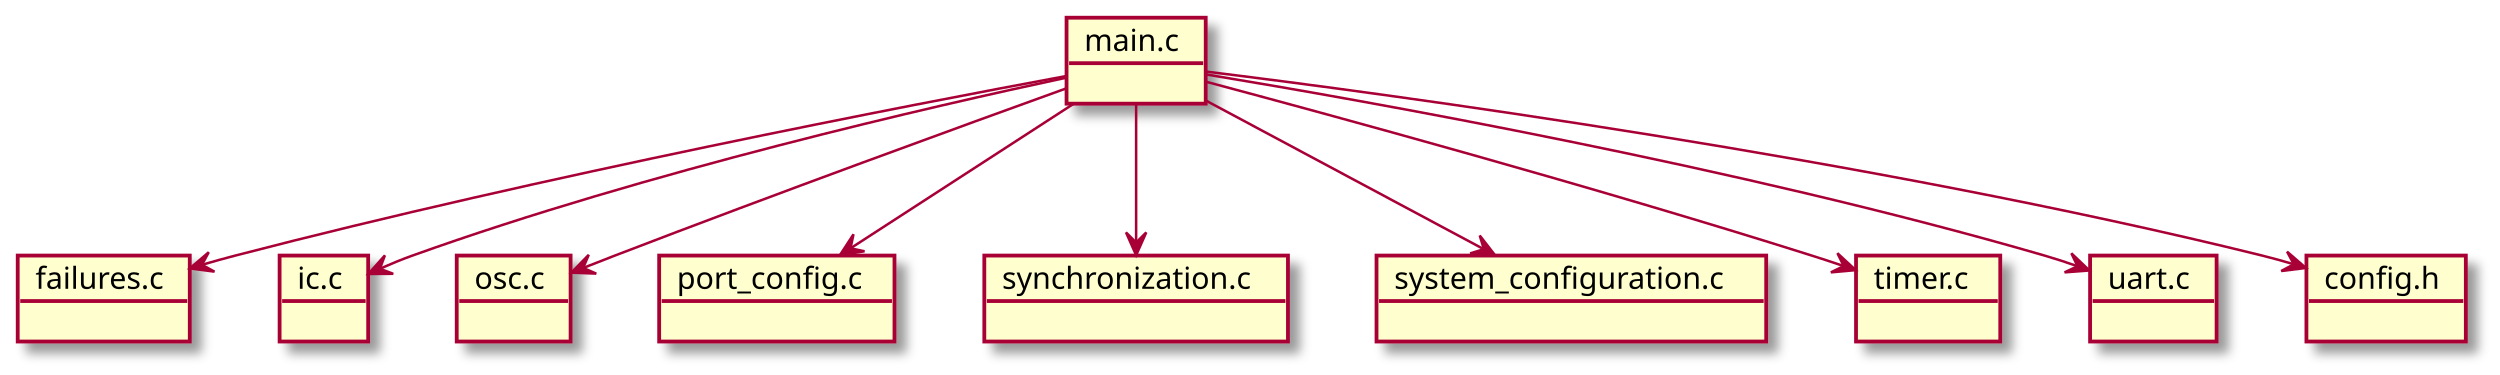
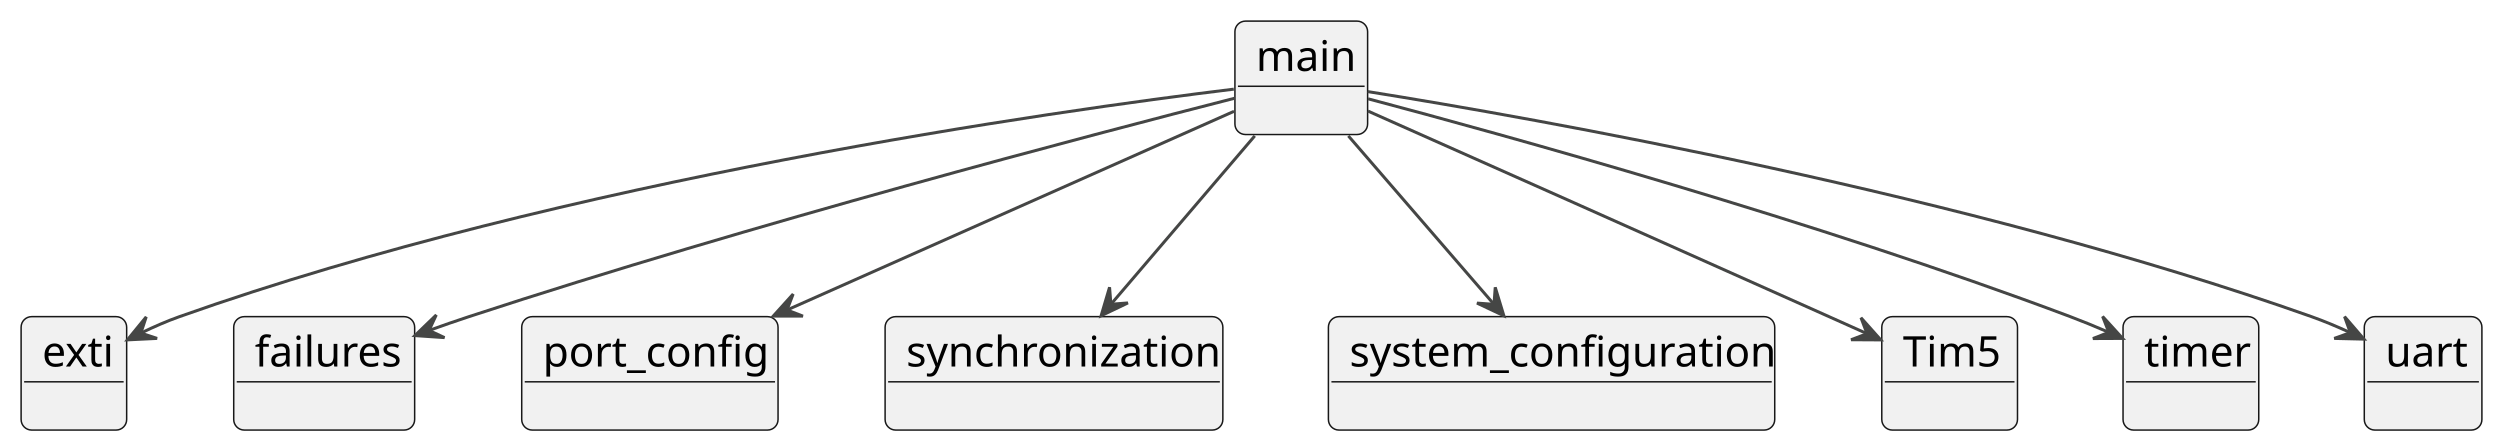
- <svg xmlns="http://www.w3.org/2000/svg" contentScriptType="application/ecmascript" contentStyleType="text/css" height="148px" preserveAspectRatio="none" style="width:988px;height:148px;background:#FFFFFF;" version="1.1" viewBox="0 0 988 148" width="988px" zoomAndPan="magnify">
-   <defs>
-     <filter height="300%" id="fqk4f8o776egl" width="300%" x="-1" y="-1">
-       <feGaussianBlur result="blurOut" stdDeviation="2.0" />
-       <feColorMatrix in="blurOut" result="blurOut2" type="matrix" values="0 0 0 0 0 0 0 0 0 0 0 0 0 0 0 0 0 0 .4 0" />
-       <feOffset dx="4.0" dy="4.0" in="blurOut2" result="blurOut3" />
-       <feBlend in="SourceGraphic" in2="blurOut3" mode="normal" />
-     </filter>
-   </defs>
+ <svg xmlns="http://www.w3.org/2000/svg" contentStyleType="text/css" height="148px" preserveAspectRatio="none" style="width:829px;height:148px;background:#FFFFFF;" version="1.1" viewBox="0 0 829 148" width="829px" zoomAndPan="magnify">
+   <defs />
  <g>
-     <rect fill="#FEFECE" filter="url(#fqk4f8o776egl)" height="33.969" style="stroke:#A80036;stroke-width:1.5;" width="55" x="421.5" y="7" />
-     <text fill="#000000" font-family="sans-serif" font-size="12" lengthAdjust="spacing" textLength="41" x="428.5" y="20.139">main.c</text>
-     <line style="stroke:#A80036;stroke-width:1.5;" x1="422.5" x2="475.5" y1="24.969" y2="24.969" />
-     <rect fill="#FEFECE" filter="url(#fqk4f8o776egl)" height="33.969" style="stroke:#A80036;stroke-width:1.5;" width="68" x="7" y="101" />
-     <text fill="#000000" font-family="sans-serif" font-size="12" lengthAdjust="spacing" textLength="54" x="14" y="114.139">failures.c</text>
-     <line style="stroke:#A80036;stroke-width:1.5;" x1="8" x2="74" y1="118.969" y2="118.969" />
-     <rect fill="#FEFECE" filter="url(#fqk4f8o776egl)" height="33.969" style="stroke:#A80036;stroke-width:1.5;" width="35" x="110.5" y="101" />
-     <text fill="#000000" font-family="sans-serif" font-size="12" lengthAdjust="spacing" textLength="21" x="117.5" y="114.139">ic.c</text>
-     <line style="stroke:#A80036;stroke-width:1.5;" x1="111.5" x2="144.5" y1="118.969" y2="118.969" />
-     <rect fill="#FEFECE" filter="url(#fqk4f8o776egl)" height="33.969" style="stroke:#A80036;stroke-width:1.5;" width="45" x="180.5" y="101" />
-     <text fill="#000000" font-family="sans-serif" font-size="12" lengthAdjust="spacing" textLength="31" x="187.5" y="114.139">osc.c</text>
-     <line style="stroke:#A80036;stroke-width:1.5;" x1="181.5" x2="224.5" y1="118.969" y2="118.969" />
-     <rect fill="#FEFECE" filter="url(#fqk4f8o776egl)" height="33.969" style="stroke:#A80036;stroke-width:1.5;" width="93" x="260.5" y="101" />
-     <text fill="#000000" font-family="sans-serif" font-size="12" lengthAdjust="spacing" textLength="79" x="267.5" y="114.139">port_config.c</text>
-     <line style="stroke:#A80036;stroke-width:1.5;" x1="261.5" x2="352.5" y1="118.969" y2="118.969" />
-     <rect fill="#FEFECE" filter="url(#fqk4f8o776egl)" height="33.969" style="stroke:#A80036;stroke-width:1.5;" width="120" x="389" y="101" />
-     <text fill="#000000" font-family="sans-serif" font-size="12" lengthAdjust="spacing" textLength="106" x="396" y="114.139">synchronization.c</text>
-     <line style="stroke:#A80036;stroke-width:1.5;" x1="390" x2="508" y1="118.969" y2="118.969" />
-     <rect fill="#FEFECE" filter="url(#fqk4f8o776egl)" height="33.969" style="stroke:#A80036;stroke-width:1.5;" width="154" x="544" y="101" />
-     <text fill="#000000" font-family="sans-serif" font-size="12" lengthAdjust="spacing" textLength="140" x="551" y="114.139">system_configuration.c</text>
-     <line style="stroke:#A80036;stroke-width:1.5;" x1="545" x2="697" y1="118.969" y2="118.969" />
-     <rect fill="#FEFECE" filter="url(#fqk4f8o776egl)" height="33.969" style="stroke:#A80036;stroke-width:1.5;" width="57" x="733.5" y="101" />
-     <text fill="#000000" font-family="sans-serif" font-size="12" lengthAdjust="spacing" textLength="43" x="740.5" y="114.139">timer.c</text>
-     <line style="stroke:#A80036;stroke-width:1.5;" x1="734.5" x2="789.5" y1="118.969" y2="118.969" />
-     <rect fill="#FEFECE" filter="url(#fqk4f8o776egl)" height="33.969" style="stroke:#A80036;stroke-width:1.5;" width="50" x="826" y="101" />
-     <text fill="#000000" font-family="sans-serif" font-size="12" lengthAdjust="spacing" textLength="36" x="833" y="114.139">uart.c</text>
-     <line style="stroke:#A80036;stroke-width:1.5;" x1="827" x2="875" y1="118.969" y2="118.969" />
-     <rect fill="#FEFECE" filter="url(#fqk4f8o776egl)" height="33.969" style="stroke:#A80036;stroke-width:1.5;" width="63" x="911.5" y="101" />
-     <text fill="#000000" font-family="sans-serif" font-size="12" lengthAdjust="spacing" textLength="49" x="918.5" y="114.139">config.h</text>
-     <line style="stroke:#A80036;stroke-width:1.5;" x1="912.5" x2="973.5" y1="118.969" y2="118.969" />
-     <path codeLine="12" d="M476.63,28.29 C546.96,36.96 738.22,62.48 894,101 C898.06,102 902.27,103.17 906.44,104.42 " fill="none" id="main.c-to-config.h" style="stroke:#A80036;stroke-width:1.0;" />
-     <polygon fill="#A80036" points="911.3,105.9,903.855,99.452,906.517,104.444,901.525,107.105,911.3,105.9" style="stroke:#A80036;stroke-width:1.0;" />
-     <path codeLine="13" d="M421.26,34.97 C381.61,49.27 306.51,76.59 243,101 C238.99,102.54 234.76,104.2 230.61,105.84 " fill="none" id="main.c-to-osc.c" style="stroke:#A80036;stroke-width:1.0;" />
-     <polygon fill="#A80036" points="225.8,107.76,235.642,108.131,230.442,105.903,232.671,100.704,225.8,107.76" style="stroke:#A80036;stroke-width:1.0;" />
-     <path codeLine="14" d="M476.83,32.36 C525.56,45.36 629.37,73.63 716,101 C720.06,102.28 724.3,103.68 728.49,105.09 " fill="none" id="main.c-to-timer.c" style="stroke:#A80036;stroke-width:1.0;" />
-     <polygon fill="#A80036" points="733.38,106.76,726.155,100.067,728.648,105.145,723.57,107.638,733.38,106.76" style="stroke:#A80036;stroke-width:1.0;" />
-     <path codeLine="15" d="M421.32,30.72 C369.71,41.74 255.61,67.8 163,101 C158.84,102.49 154.5,104.28 150.34,106.11 " fill="none" id="main.c-to-ic.c" style="stroke:#A80036;stroke-width:1.0;" />
-     <polygon fill="#A80036" points="145.56,108.27,155.409,108.213,150.117,106.213,152.117,100.921,145.56,108.27" style="stroke:#A80036;stroke-width:1.0;" />
-     <path codeLine="16" d="M476.82,29.45 C537.6,39.48 686.55,65.76 808,101 C812.18,102.21 816.53,103.64 820.79,105.13 " fill="none" id="main.c-to-uart.c" style="stroke:#A80036;stroke-width:1.0;" />
-     <polygon fill="#A80036" points="825.74,106.9,818.612,100.103,821.032,105.216,815.919,107.636,825.74,106.9" style="stroke:#A80036;stroke-width:1.0;" />
-     <path codeLine="17" d="M424.27,41.03 C399.78,56.89 362.29,81.18 336.31,98.01 " fill="none" id="main.c-to-port_config.c" style="stroke:#A80036;stroke-width:1.0;" />
-     <polygon fill="#A80036" points="331.93,100.85,341.656,99.301,336.123,98.126,337.298,92.593,331.93,100.85" style="stroke:#A80036;stroke-width:1.0;" />
-     <path codeLine="18" d="M476.63,39.78 C506.41,55.71 553.87,81.09 586.18,98.37 " fill="none" id="main.c-to-system_configuration.c" style="stroke:#A80036;stroke-width:1.0;" />
-     <polygon fill="#A80036" points="590.83,100.86,584.795,93.077,586.425,98.494,581.009,100.124,590.83,100.86" style="stroke:#A80036;stroke-width:1.0;" />
-     <path codeLine="19" d="M449,41.03 C449,56.1 449,78.79 449,95.45 " fill="none" id="main.c-to-synchronization.c" style="stroke:#A80036;stroke-width:1.0;" />
-     <polygon fill="#A80036" points="449,100.85,453,91.85,449,95.85,445,91.85,449,100.85" style="stroke:#A80036;stroke-width:1.0;" />
-     <path codeLine="20" d="M421.11,30.09 C360.84,41.27 214.1,69.51 93,101 C88.79,102.09 84.42,103.31 80.08,104.57 " fill="none" id="main.c-to-failures.c" style="stroke:#A80036;stroke-width:1.0;" />
-     <polygon fill="#A80036" points="75,106.07,84.765,107.355,79.795,104.653,82.497,99.683,75,106.07" style="stroke:#A80036;stroke-width:1.0;" />
+     <g id="elem_main">
+       <rect fill="#F1F1F1" height="37.609" rx="3.5" ry="3.5" style="stroke:#181818;stroke-width:0.5;" width="44" x="409.5" y="7" />
+       <text fill="#000000" font-family="sans-serif" font-size="14" lengthAdjust="spacing" textLength="30" x="416.5" y="23.533">main</text>
+       <line style="stroke:#181818;stroke-width:0.5;" x1="410.5" x2="452.5" y1="28.609" y2="28.609" />
+     </g>
+     <g id="elem_exti">
+       <rect fill="#F1F1F1" height="37.609" rx="3.5" ry="3.5" style="stroke:#181818;stroke-width:0.5;" width="35" x="7" y="105" />
+       <text fill="#000000" font-family="sans-serif" font-size="14" lengthAdjust="spacing" textLength="21" x="14" y="121.533">exti</text>
+       <line style="stroke:#181818;stroke-width:0.5;" x1="8" x2="41" y1="126.609" y2="126.609" />
+     </g>
+     <g id="elem_failures">
+       <rect fill="#F1F1F1" height="37.609" rx="3.5" ry="3.5" style="stroke:#181818;stroke-width:0.5;" width="60" x="77.5" y="105" />
+       <text fill="#000000" font-family="sans-serif" font-size="14" lengthAdjust="spacing" textLength="46" x="84.5" y="121.533">failures</text>
+       <line style="stroke:#181818;stroke-width:0.5;" x1="78.5" x2="136.5" y1="126.609" y2="126.609" />
+     </g>
+     <g id="elem_port_config">
+       <rect fill="#F1F1F1" height="37.609" rx="3.5" ry="3.5" style="stroke:#181818;stroke-width:0.5;" width="85" x="173" y="105" />
+       <text fill="#000000" font-family="sans-serif" font-size="14" lengthAdjust="spacing" textLength="71" x="180" y="121.533">port_config</text>
+       <line style="stroke:#181818;stroke-width:0.5;" x1="174" x2="257" y1="126.609" y2="126.609" />
+     </g>
+     <g id="elem_synchronization">
+       <rect fill="#F1F1F1" height="37.609" rx="3.5" ry="3.5" style="stroke:#181818;stroke-width:0.5;" width="112" x="293.5" y="105" />
+       <text fill="#000000" font-family="sans-serif" font-size="14" lengthAdjust="spacing" textLength="98" x="300.5" y="121.533">synchronization</text>
+       <line style="stroke:#181818;stroke-width:0.5;" x1="294.5" x2="404.5" y1="126.609" y2="126.609" />
+     </g>
+     <g id="elem_system_configuration">
+       <rect fill="#F1F1F1" height="37.609" rx="3.5" ry="3.5" style="stroke:#181818;stroke-width:0.5;" width="148" x="440.5" y="105" />
+       <text fill="#000000" font-family="sans-serif" font-size="14" lengthAdjust="spacing" textLength="134" x="447.5" y="121.533">system_configuration</text>
+       <line style="stroke:#181818;stroke-width:0.5;" x1="441.5" x2="587.5" y1="126.609" y2="126.609" />
+     </g>
+     <g id="elem_Tim5">
+       <rect fill="#F1F1F1" height="37.609" rx="3.5" ry="3.5" style="stroke:#181818;stroke-width:0.5;" width="45" x="624" y="105" />
+       <text fill="#000000" font-family="sans-serif" font-size="14" lengthAdjust="spacing" textLength="31" x="631" y="121.533">Tim5</text>
+       <line style="stroke:#181818;stroke-width:0.5;" x1="625" x2="668" y1="126.609" y2="126.609" />
+     </g>
+     <g id="elem_timer">
+       <rect fill="#F1F1F1" height="37.609" rx="3.5" ry="3.5" style="stroke:#181818;stroke-width:0.5;" width="45" x="704" y="105" />
+       <text fill="#000000" font-family="sans-serif" font-size="14" lengthAdjust="spacing" textLength="31" x="711" y="121.533">timer</text>
+       <line style="stroke:#181818;stroke-width:0.5;" x1="705" x2="748" y1="126.609" y2="126.609" />
+     </g>
+     <g id="elem_uart">
+       <rect fill="#F1F1F1" height="37.609" rx="3.5" ry="3.5" style="stroke:#181818;stroke-width:0.5;" width="39" x="784" y="105" />
+       <text fill="#000000" font-family="sans-serif" font-size="14" lengthAdjust="spacing" textLength="25" x="791" y="121.533">uart</text>
+       <line style="stroke:#181818;stroke-width:0.5;" x1="785" x2="822" y1="126.609" y2="126.609" />
+     </g>
+     <g id="link_main_failures">
+       <path codeLine="12" d="M409.49,32.55 C362.48,44.56 248.94,74.34 155.5,105 C151.22,106.41 146.75,107.96 142.33,109.55 " fill="none" id="main-to-failures" style="stroke:#454645;stroke-width:1.0;" />
+       <polygon fill="#454645" points="137.58,111.28,147.406,111.954,142.277,109.567,144.665,104.438,137.58,111.28" style="stroke:#454645;stroke-width:1.0;" />
+     </g>
+     <g id="link_main_exti">
+       <path codeLine="13" d="M409.13,29.56 C350.42,36.74 187.61,59.56 59.5,105 C55.33,106.48 51.04,108.36 46.95,110.34 " fill="none" id="main-to-exti" style="stroke:#454645;stroke-width:1.0;" />
+       <polygon fill="#454645" points="42.25,112.7,52.087,112.215,46.714,110.447,48.482,105.073,42.25,112.7" style="stroke:#454645;stroke-width:1.0;" />
+     </g>
+     <g id="link_main_port_config">
+       <path codeLine="14" d="M409.2,36.91 C374.39,52.38 306.44,82.58 261,102.78 " fill="none" id="main-to-port_config" style="stroke:#454645;stroke-width:1.0;" />
+       <polygon fill="#454645" points="256.4,104.82,266.249,104.826,260.97,102.792,263.004,97.513,256.4,104.82" style="stroke:#454645;stroke-width:1.0;" />
+     </g>
+     <g id="link_main_synchronization">
+       <path codeLine="15" d="M416.08,45.06 C402.65,60.78 383.12,83.64 368.69,100.54 " fill="none" id="main-to-synchronization" style="stroke:#454645;stroke-width:1.0;" />
+       <polygon fill="#454645" points="365.13,104.7,374.015,100.451,368.376,100.897,367.93,95.257,365.13,104.7" style="stroke:#454645;stroke-width:1.0;" />
+     </g>
+     <g id="link_main_system_configuration">
+       <path codeLine="16" d="M447.11,45.06 C460.7,60.78 480.47,83.64 495.08,100.54 " fill="none" id="main-to-system_configuration" style="stroke:#454645;stroke-width:1.0;" />
+       <polygon fill="#454645" points="498.68,104.7,495.822,95.275,495.411,100.917,489.769,100.506,498.68,104.7" style="stroke:#454645;stroke-width:1.0;" />
+     </g>
+     <g id="link_main_timer">
+       <path codeLine="17" d="M453.64,32.76 C498.28,44.59 602.01,73.21 686.5,105 C690.6,106.54 694.87,108.3 699.04,110.1 " fill="none" id="main-to-timer" style="stroke:#454645;stroke-width:1.0;" />
+       <polygon fill="#454645" points="703.86,112.22,697.229,104.938,699.282,110.209,694.011,112.263,703.86,112.22" style="stroke:#454645;stroke-width:1.0;" />
+     </g>
+     <g id="link_main_uart">
+       <path codeLine="18" d="M453.54,30.37 C507.84,39.05 651.97,64.39 766.5,105 C770.66,106.48 774.97,108.29 779.11,110.19 " fill="none" id="main-to-uart" style="stroke:#454645;stroke-width:1.0;" />
+       <polygon fill="#454645" points="783.88,112.45,777.456,104.985,779.36,110.311,774.034,112.216,783.88,112.45" style="stroke:#454645;stroke-width:1.0;" />
+     </g>
+     <g id="link_main_Tim5">
+       <path codeLine="19" d="M453.61,36.83 C486.82,51.59 551.55,80.39 606.5,105 C610.5,106.79 614.72,108.68 618.86,110.54 " fill="none" id="main-to-Tim5" style="stroke:#454645;stroke-width:1.0;" />
+       <polygon fill="#454645" points="623.66,112.71,617.103,105.361,619.103,110.653,613.811,112.653,623.66,112.71" style="stroke:#454645;stroke-width:1.0;" />
+     </g>
  </g>
</svg>
